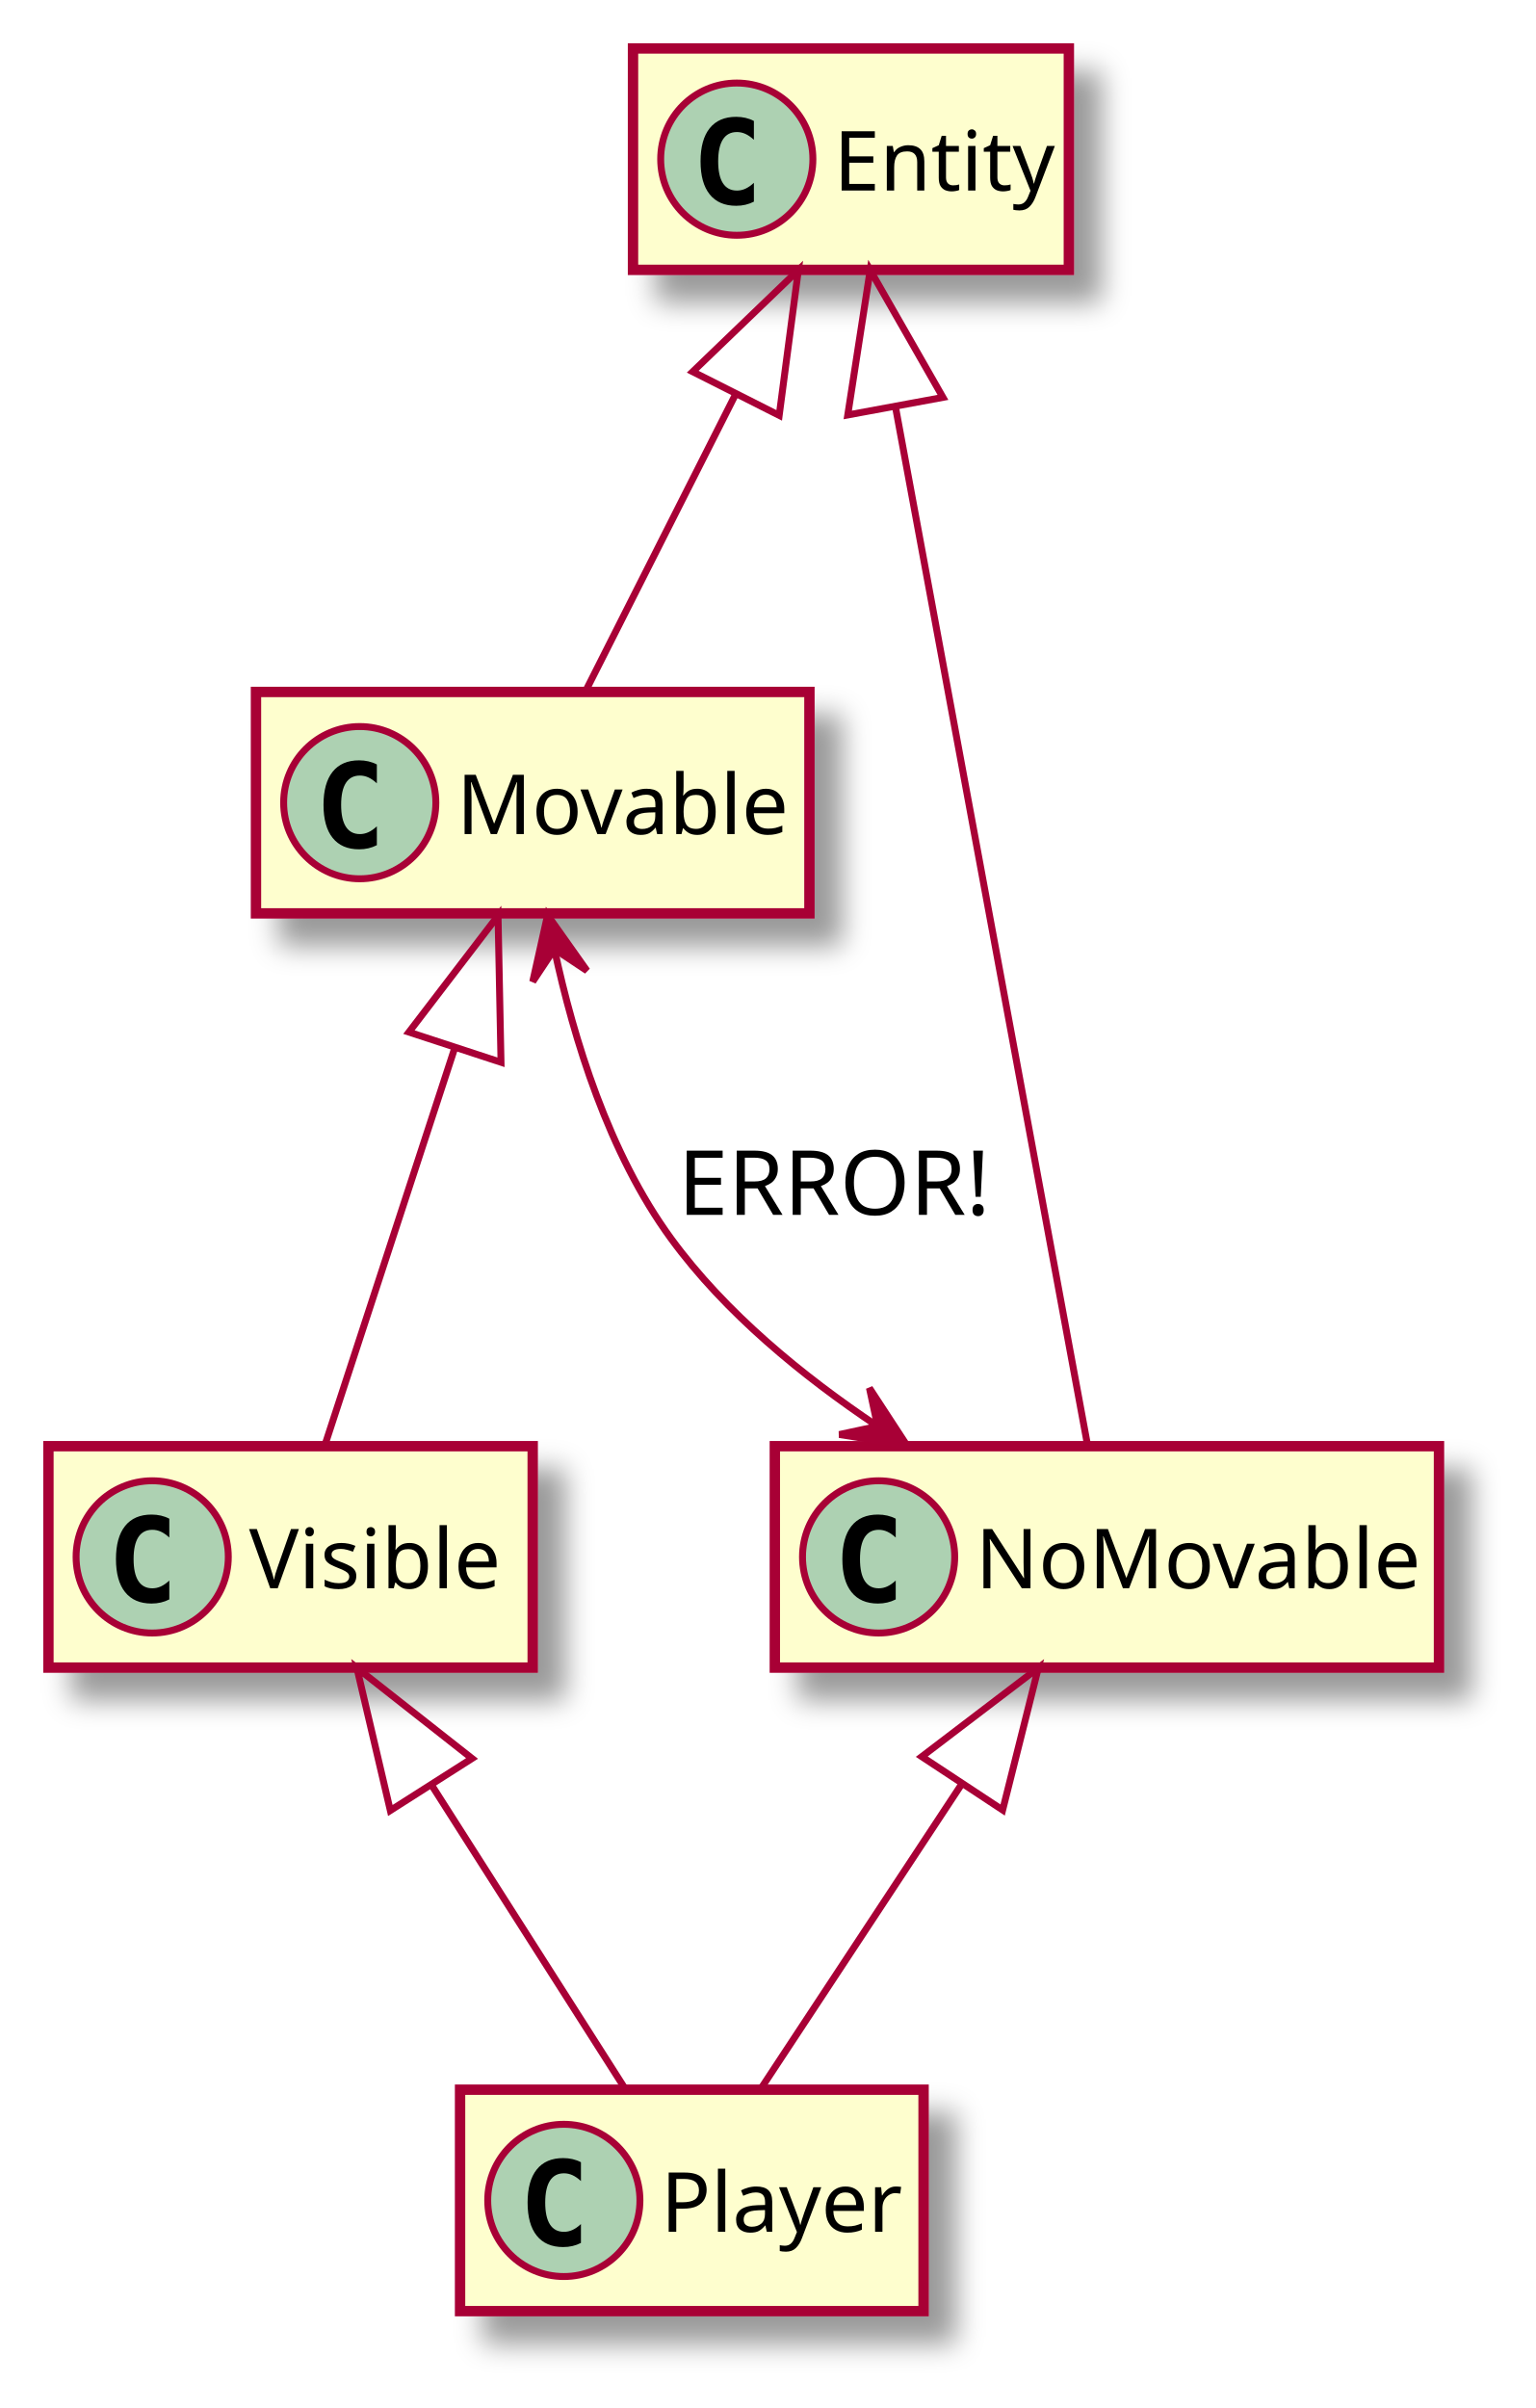
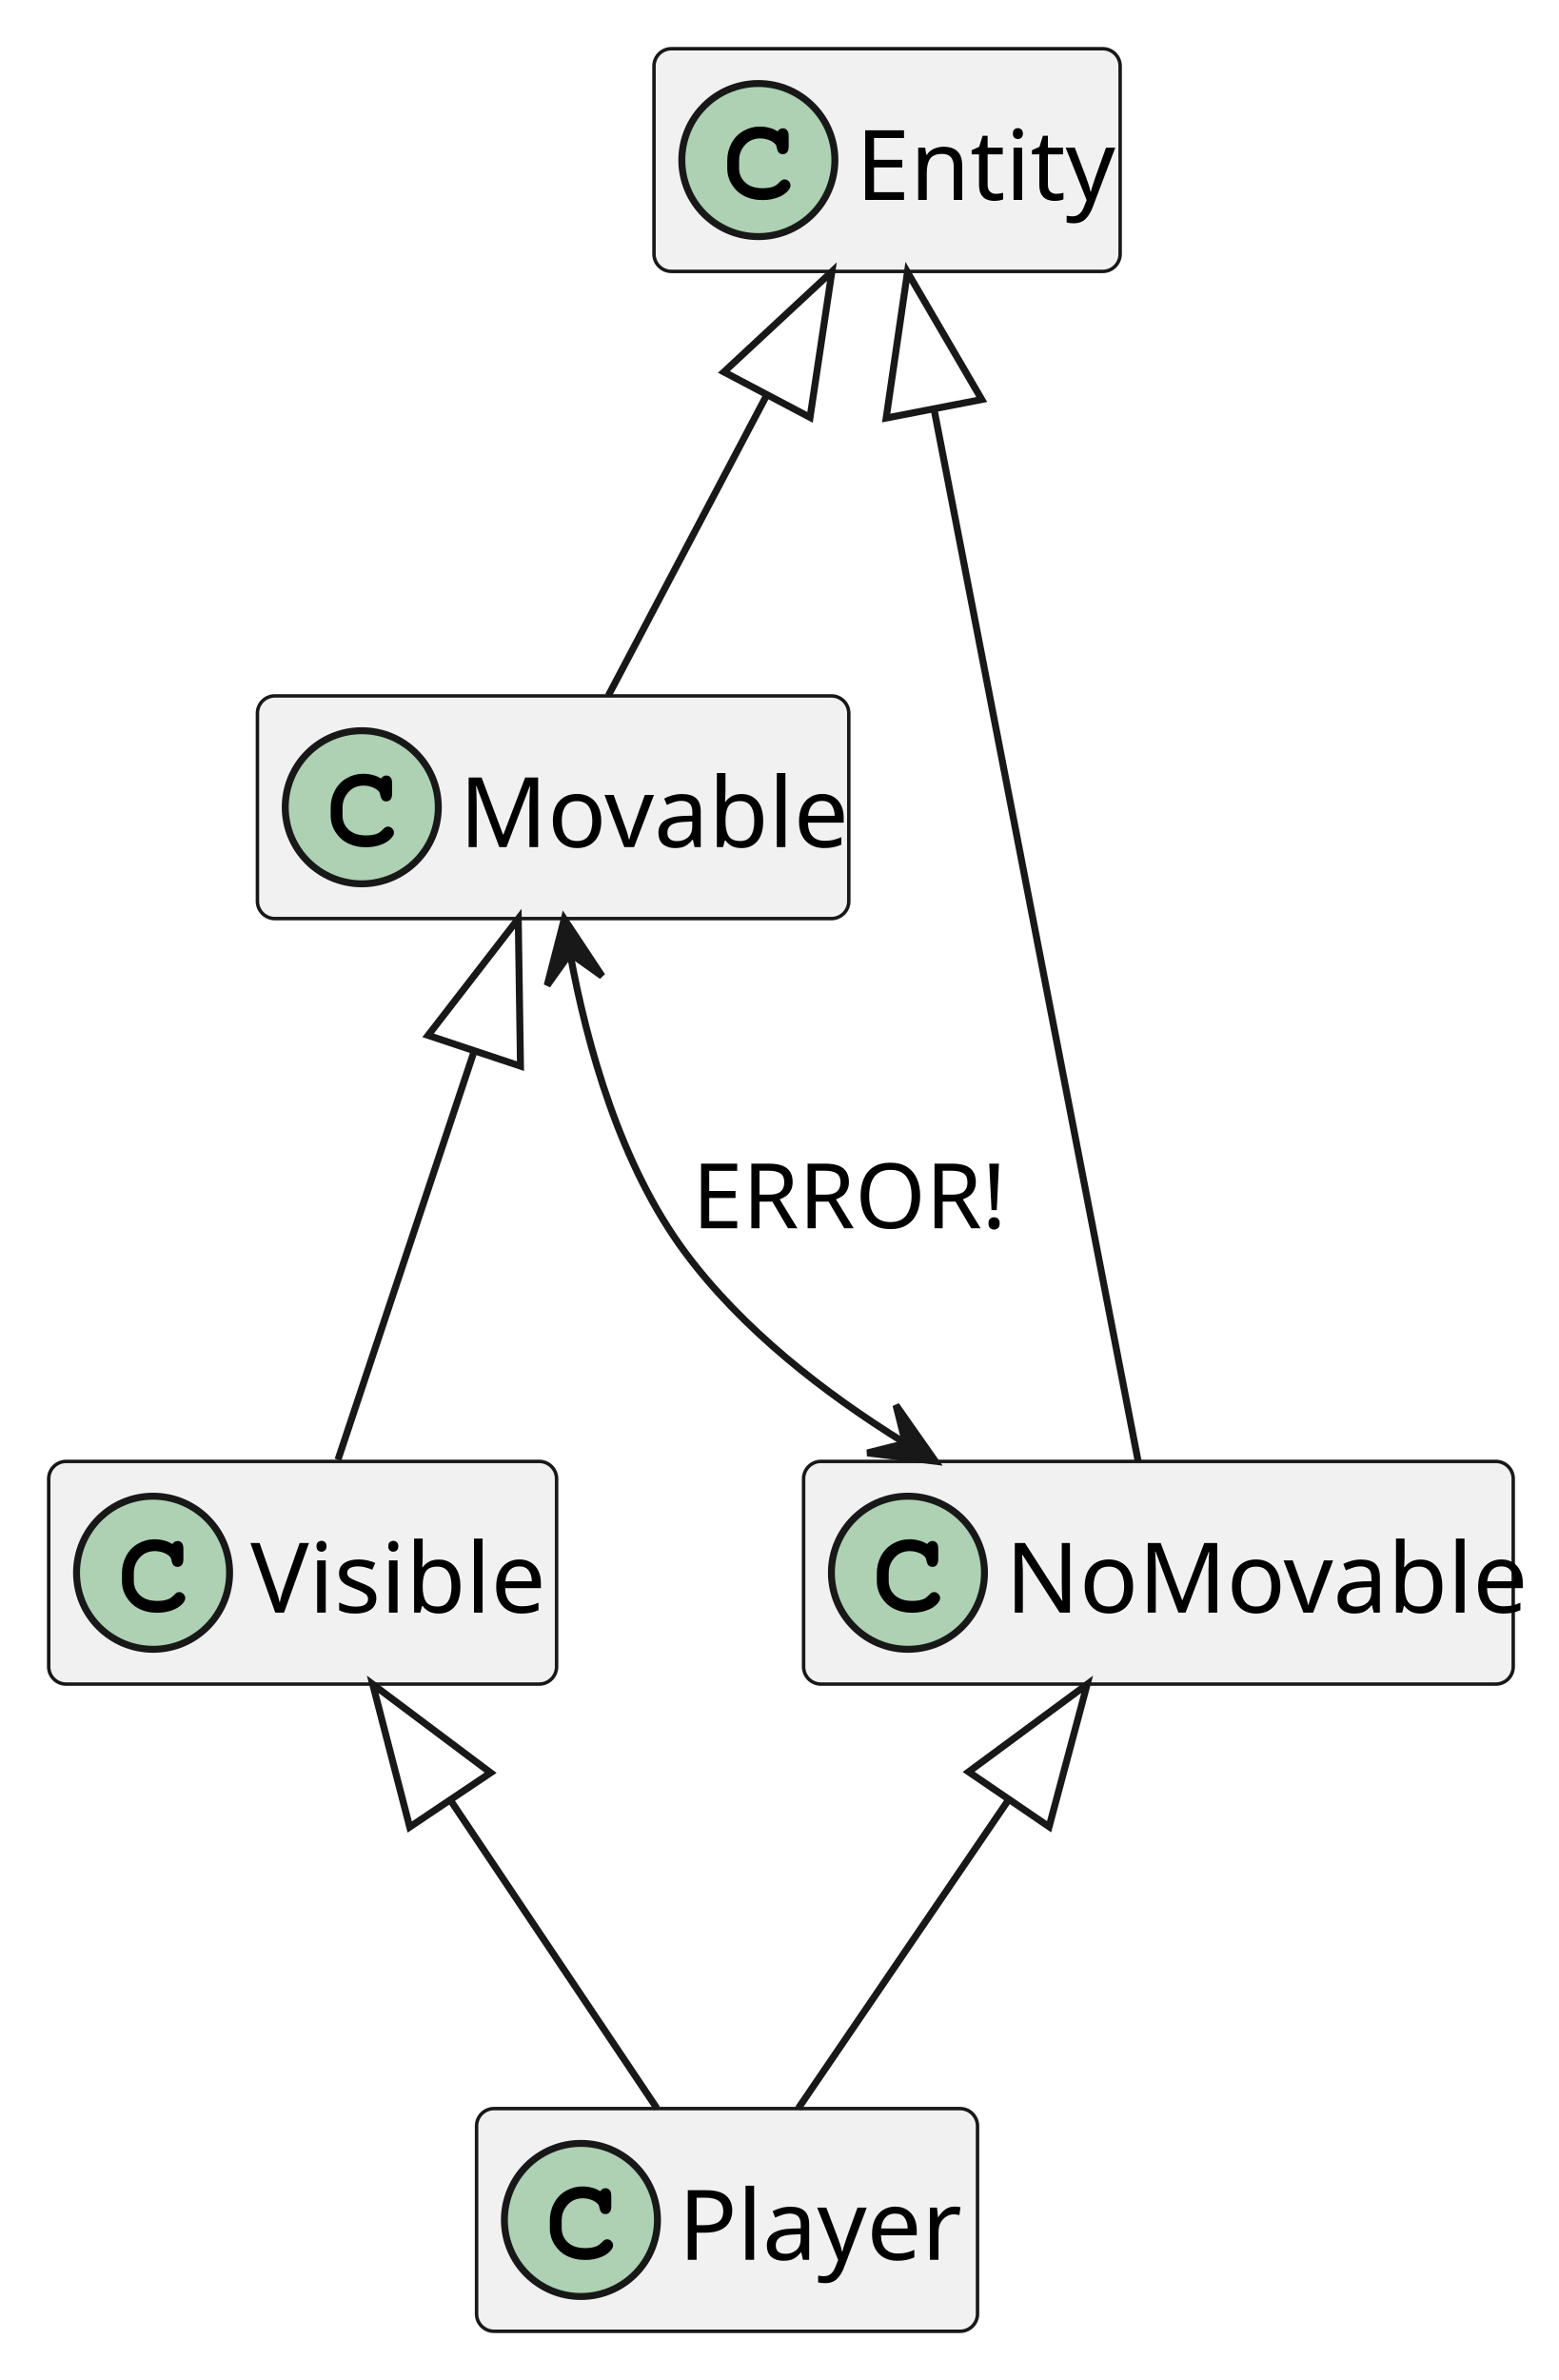
- <svg xmlns="http://www.w3.org/2000/svg" contentScriptType="application/ecmascript" contentStyleType="text/css" height="348px" preserveAspectRatio="none" style="width:222px;height:348px;background:#FFFFFF;" version="1.1" viewBox="0 0 222 348" width="222px" zoomAndPan="magnify">
-   <defs>
-     <filter height="300%" id="fz6jl0txnpxck" width="300%" x="-1" y="-1">
-       <feGaussianBlur result="blurOut" stdDeviation="2.0" />
-       <feColorMatrix in="blurOut" result="blurOut2" type="matrix" values="0 0 0 0 0 0 0 0 0 0 0 0 0 0 0 0 0 0 .4 0" />
-       <feOffset dx="4.0" dy="4.0" in="blurOut2" result="blurOut3" />
-       <feBlend in="SourceGraphic" in2="blurOut3" mode="normal" />
-     </filter>
-   </defs>
+ <svg xmlns="http://www.w3.org/2000/svg" contentStyleType="text/css" height="342px" preserveAspectRatio="none" style="width:224px;height:342px;background:#FFFFFF;" version="1.1" viewBox="0 0 224 342" width="224px" zoomAndPan="magnify">
+   <defs />
  <g>
-     <rect fill="#FEFECE" filter="url(#fz6jl0txnpxck)" height="32" id="Entity" style="stroke:#A80036;stroke-width:1.5;" width="63" x="91.5" y="7" />
-     <ellipse cx="106.5" cy="23" fill="#ADD1B2" rx="11" ry="11" style="stroke:#A80036;stroke-width:1.0;" />
-     <path d="M108.973,29.143 Q108.392,29.442 107.753,29.591 Q107.114,29.741 106.408,29.741 Q103.901,29.741 102.582,28.089 Q101.262,26.437 101.262,23.316 Q101.262,20.186 102.582,18.535 Q103.901,16.883 106.408,16.883 Q107.114,16.883 107.761,17.032 Q108.409,17.182 108.973,17.48 L108.973,20.203 Q108.342,19.622 107.749,19.352 Q107.155,19.082 106.524,19.082 Q105.18,19.082 104.495,20.149 Q103.81,21.216 103.81,23.316 Q103.81,25.408 104.495,26.474 Q105.18,27.541 106.524,27.541 Q107.155,27.541 107.749,27.271 Q108.342,27.002 108.973,26.42 Z " fill="#000000" />
-     <text fill="#000000" font-family="sans-serif" font-size="12" lengthAdjust="spacing" textLength="31" x="120.5" y="27.535">Entity</text>
-     <rect fill="#FEFECE" filter="url(#fz6jl0txnpxck)" height="32" id="Movable" style="stroke:#A80036;stroke-width:1.5;" width="80" x="37" y="100" />
-     <ellipse cx="52" cy="116" fill="#ADD1B2" rx="11" ry="11" style="stroke:#A80036;stroke-width:1.0;" />
-     <path d="M54.473,122.143 Q53.892,122.442 53.253,122.591 Q52.614,122.741 51.908,122.741 Q49.401,122.741 48.081,121.089 Q46.762,119.437 46.762,116.316 Q46.762,113.186 48.081,111.535 Q49.401,109.883 51.908,109.883 Q52.614,109.883 53.261,110.032 Q53.909,110.182 54.473,110.481 L54.473,113.203 Q53.842,112.622 53.249,112.352 Q52.655,112.082 52.024,112.082 Q50.68,112.082 49.995,113.149 Q49.31,114.216 49.31,116.316 Q49.31,118.408 49.995,119.474 Q50.68,120.541 52.024,120.541 Q52.655,120.541 53.249,120.271 Q53.842,120.001 54.473,119.42 Z " fill="#000000" />
-     <text fill="#000000" font-family="sans-serif" font-size="12" lengthAdjust="spacing" textLength="48" x="66" y="120.535">Movable</text>
-     <rect fill="#FEFECE" filter="url(#fz6jl0txnpxck)" height="32" id="Visible" style="stroke:#A80036;stroke-width:1.5;" width="70" x="7" y="209" />
-     <ellipse cx="22" cy="225" fill="#ADD1B2" rx="11" ry="11" style="stroke:#A80036;stroke-width:1.0;" />
-     <path d="M24.473,231.143 Q23.892,231.442 23.253,231.591 Q22.614,231.741 21.908,231.741 Q19.401,231.741 18.081,230.089 Q16.762,228.437 16.762,225.316 Q16.762,222.186 18.081,220.535 Q19.401,218.883 21.908,218.883 Q22.614,218.883 23.261,219.032 Q23.909,219.182 24.473,219.481 L24.473,222.203 Q23.842,221.622 23.249,221.352 Q22.655,221.083 22.024,221.083 Q20.68,221.083 19.995,222.149 Q19.31,223.216 19.31,225.316 Q19.31,227.408 19.995,228.474 Q20.68,229.541 22.024,229.541 Q22.655,229.541 23.249,229.271 Q23.842,229.001 24.473,228.42 Z " fill="#000000" />
-     <text fill="#000000" font-family="sans-serif" font-size="12" lengthAdjust="spacing" textLength="38" x="36" y="229.535">Visible</text>
-     <rect fill="#FEFECE" filter="url(#fz6jl0txnpxck)" height="32" id="Player" style="stroke:#A80036;stroke-width:1.5;" width="67" x="66.5" y="302" />
-     <ellipse cx="81.5" cy="318" fill="#ADD1B2" rx="11" ry="11" style="stroke:#A80036;stroke-width:1.0;" />
-     <path d="M83.973,324.143 Q83.392,324.442 82.753,324.591 Q82.114,324.741 81.408,324.741 Q78.901,324.741 77.582,323.089 Q76.262,321.437 76.262,318.316 Q76.262,315.187 77.582,313.535 Q78.901,311.883 81.408,311.883 Q82.114,311.883 82.761,312.032 Q83.409,312.182 83.973,312.481 L83.973,315.203 Q83.342,314.622 82.749,314.352 Q82.155,314.082 81.524,314.082 Q80.18,314.082 79.495,315.149 Q78.81,316.216 78.81,318.316 Q78.81,320.408 79.495,321.474 Q80.18,322.541 81.524,322.541 Q82.155,322.541 82.749,322.271 Q83.342,322.002 83.973,321.42 Z " fill="#000000" />
-     <text fill="#000000" font-family="sans-serif" font-size="12" lengthAdjust="spacing" textLength="35" x="95.5" y="322.535">Player</text>
-     <rect fill="#FEFECE" filter="url(#fz6jl0txnpxck)" height="32" id="NoMovable" style="stroke:#A80036;stroke-width:1.5;" width="96" x="112" y="209" />
-     <ellipse cx="127" cy="225" fill="#ADD1B2" rx="11" ry="11" style="stroke:#A80036;stroke-width:1.0;" />
-     <path d="M129.473,231.143 Q128.892,231.442 128.253,231.591 Q127.614,231.741 126.908,231.741 Q124.401,231.741 123.082,230.089 Q121.762,228.437 121.762,225.316 Q121.762,222.186 123.082,220.535 Q124.401,218.883 126.908,218.883 Q127.614,218.883 128.261,219.032 Q128.909,219.182 129.473,219.481 L129.473,222.203 Q128.842,221.622 128.249,221.352 Q127.655,221.083 127.024,221.083 Q125.68,221.083 124.995,222.149 Q124.31,223.216 124.31,225.316 Q124.31,227.408 124.995,228.474 Q125.68,229.541 127.024,229.541 Q127.655,229.541 128.249,229.271 Q128.842,229.001 129.473,228.42 Z " fill="#000000" />
-     <text fill="#000000" font-family="sans-serif" font-size="12" lengthAdjust="spacing" textLength="64" x="141" y="229.535">NoMovable</text>
-     <path codeLine="1" d="M106.2,57.23 C98.8,71.88 90.47,88.35 84.61,99.95 " fill="none" id="Entity-backto-Movable" style="stroke:#A80036;stroke-width:1.0;" />
-     <polygon fill="none" points="100.13,53.72,115.4,39.03,112.63,60.03,100.13,53.72" style="stroke:#A80036;stroke-width:1.0;" />
-     <path codeLine="2" d="M65.71,151.52 C59.4,170.8 51.86,193.85 47.01,208.7 " fill="none" id="Movable-backto-Visible" style="stroke:#A80036;stroke-width:1.0;" />
-     <polygon fill="none" points="59.11,149.16,71.99,132.33,72.42,153.52,59.11,149.16" style="stroke:#A80036;stroke-width:1.0;" />
-     <path codeLine="3" d="M62.55,258.23 C72.03,273.12 82.85,290.09 90.41,301.95 " fill="none" id="Visible-backto-Player" style="stroke:#A80036;stroke-width:1.0;" />
-     <polygon fill="none" points="56.42,261.65,51.58,241.03,68.23,254.13,56.42,261.65" style="stroke:#A80036;stroke-width:1.0;" />
-     <path codeLine="4" d="M129.42,58.71 C137.58,102.81 151.31,177 157.19,208.79 " fill="none" id="Entity-backto-NoMovable" style="stroke:#A80036;stroke-width:1.0;" />
-     <polygon fill="none" points="122.54,59.97,125.78,39.03,136.3,57.43,122.54,59.97" style="stroke:#A80036;stroke-width:1.0;" />
-     <path codeLine="5" d="M139.07,257.74 C129.18,272.75 117.83,289.96 109.92,301.95 " fill="none" id="NoMovable-backto-Player" style="stroke:#A80036;stroke-width:1.0;" />
-     <polygon fill="none" points="133.24,253.87,150.09,241.03,144.93,261.58,133.24,253.87" style="stroke:#A80036;stroke-width:1.0;" />
-     <path codeLine="6" d="M80.14,137.18 C82.91,150.09 87.98,166.67 97,179 C104.84,189.73 116.03,198.88 126.8,206.08 " fill="none" id="Movable-NoMovable" style="stroke:#A80036;stroke-width:1.0;" />
-     <polygon fill="#A80036" points="131.06,208.84,125.672,200.595,126.861,206.126,121.33,207.315,131.06,208.84" style="stroke:#A80036;stroke-width:1.0;" />
-     <polygon fill="#A80036" points="79.15,132.25,77.004,141.862,80.136,137.152,84.846,140.284,79.15,132.25" style="stroke:#A80036;stroke-width:1.0;" />
-     <text fill="#000000" font-family="sans-serif" font-size="13" lengthAdjust="spacing" textLength="45" x="98" y="175.568">ERROR!</text>
+     <g id="elem_Entity">
+       <rect fill="#F1F1F1" height="32" id="Entity" rx="2.5" ry="2.5" style="stroke:#181818;stroke-width:0.5;" width="67" x="94" y="7" />
+       <ellipse cx="109" cy="23" fill="#ADD1B2" rx="11" ry="11" style="stroke:#181818;stroke-width:1.0;" />
+       <path d="M111.766,18.875 Q111.922,18.656 112.109,18.547 Q112.297,18.438 112.516,18.438 Q112.891,18.438 113.125,18.703 Q113.359,18.953 113.359,19.562 L113.359,21.016 Q113.359,21.625 113.125,21.891 Q112.891,22.156 112.516,22.156 Q112.172,22.156 111.969,21.953 Q111.766,21.766 111.656,21.25 Q111.609,20.891 111.422,20.703 Q111.094,20.328 110.484,20.109 Q109.875,19.891 109.25,19.891 Q108.484,19.891 107.844,20.219 Q107.219,20.547 106.719,21.297 Q106.234,22.047 106.234,23.078 L106.234,24.172 Q106.234,25.406 107.125,26.234 Q108.016,27.047 109.609,27.047 Q110.547,27.047 111.203,26.797 Q111.594,26.641 112.016,26.203 Q112.281,25.938 112.422,25.859 Q112.578,25.781 112.781,25.781 Q113.109,25.781 113.359,26.047 Q113.625,26.297 113.625,26.641 Q113.625,26.984 113.281,27.391 Q112.781,27.969 111.984,28.297 Q110.906,28.75 109.609,28.75 Q108.094,28.75 106.891,28.125 Q105.906,27.625 105.219,26.562 Q104.531,25.484 104.531,24.203 L104.531,23.047 Q104.531,21.719 105.141,20.578 Q105.766,19.422 106.859,18.812 Q107.953,18.188 109.188,18.188 Q109.922,18.188 110.562,18.359 Q111.219,18.516 111.766,18.875 Z " fill="#000000" />
+       <text fill="#000000" font-family="sans-serif" font-size="14" lengthAdjust="spacing" textLength="35" x="123" y="28.729">Entity</text>
+     </g>
+     <g id="elem_Movable">
+       <rect fill="#F1F1F1" height="32" id="Movable" rx="2.5" ry="2.5" style="stroke:#181818;stroke-width:0.5;" width="85" x="37" y="100" />
+       <ellipse cx="52" cy="116" fill="#ADD1B2" rx="11" ry="11" style="stroke:#181818;stroke-width:1.0;" />
+       <path d="M54.766,111.875 Q54.922,111.656 55.109,111.547 Q55.297,111.438 55.516,111.438 Q55.891,111.438 56.125,111.703 Q56.359,111.953 56.359,112.562 L56.359,114.016 Q56.359,114.625 56.125,114.891 Q55.891,115.156 55.516,115.156 Q55.172,115.156 54.969,114.953 Q54.766,114.766 54.656,114.25 Q54.609,113.891 54.422,113.703 Q54.094,113.328 53.484,113.109 Q52.875,112.891 52.25,112.891 Q51.484,112.891 50.844,113.219 Q50.219,113.547 49.719,114.297 Q49.234,115.047 49.234,116.078 L49.234,117.172 Q49.234,118.406 50.125,119.234 Q51.016,120.047 52.609,120.047 Q53.547,120.047 54.203,119.797 Q54.594,119.641 55.016,119.203 Q55.281,118.938 55.422,118.859 Q55.578,118.781 55.781,118.781 Q56.109,118.781 56.359,119.047 Q56.625,119.297 56.625,119.641 Q56.625,119.984 56.281,120.391 Q55.781,120.969 54.984,121.297 Q53.906,121.75 52.609,121.75 Q51.094,121.75 49.891,121.125 Q48.906,120.625 48.219,119.562 Q47.531,118.484 47.531,117.203 L47.531,116.047 Q47.531,114.719 48.141,113.578 Q48.766,112.422 49.859,111.812 Q50.953,111.188 52.188,111.188 Q52.922,111.188 53.562,111.359 Q54.219,111.516 54.766,111.875 Z " fill="#000000" />
+       <text fill="#000000" font-family="sans-serif" font-size="14" lengthAdjust="spacing" textLength="53" x="66" y="121.728">Movable</text>
+     </g>
+     <g id="elem_Visible">
+       <rect fill="#F1F1F1" height="32" id="Visible" rx="2.5" ry="2.5" style="stroke:#181818;stroke-width:0.5;" width="73" x="7" y="210" />
+       <ellipse cx="22" cy="226" fill="#ADD1B2" rx="11" ry="11" style="stroke:#181818;stroke-width:1.0;" />
+       <path d="M24.766,221.875 Q24.922,221.656 25.109,221.547 Q25.297,221.438 25.516,221.438 Q25.891,221.438 26.125,221.703 Q26.359,221.953 26.359,222.562 L26.359,224.016 Q26.359,224.625 26.125,224.891 Q25.891,225.156 25.516,225.156 Q25.172,225.156 24.969,224.953 Q24.766,224.766 24.656,224.25 Q24.609,223.891 24.422,223.703 Q24.094,223.328 23.484,223.109 Q22.875,222.891 22.25,222.891 Q21.484,222.891 20.844,223.219 Q20.219,223.547 19.719,224.297 Q19.234,225.047 19.234,226.078 L19.234,227.172 Q19.234,228.406 20.125,229.234 Q21.016,230.047 22.609,230.047 Q23.547,230.047 24.203,229.797 Q24.594,229.641 25.016,229.203 Q25.281,228.938 25.422,228.859 Q25.578,228.781 25.781,228.781 Q26.109,228.781 26.359,229.047 Q26.625,229.297 26.625,229.641 Q26.625,229.984 26.281,230.391 Q25.781,230.969 24.984,231.297 Q23.906,231.75 22.609,231.75 Q21.094,231.75 19.891,231.125 Q18.906,230.625 18.219,229.562 Q17.531,228.484 17.531,227.203 L17.531,226.047 Q17.531,224.719 18.141,223.578 Q18.766,222.422 19.859,221.812 Q20.953,221.188 22.188,221.188 Q22.922,221.188 23.562,221.359 Q24.219,221.516 24.766,221.875 Z " fill="#000000" />
+       <text fill="#000000" font-family="sans-serif" font-size="14" lengthAdjust="spacing" textLength="41" x="36" y="231.728">Visible</text>
+     </g>
+     <g id="elem_Player">
+       <rect fill="#F1F1F1" height="32" id="Player" rx="2.5" ry="2.5" style="stroke:#181818;stroke-width:0.5;" width="72" x="68.5" y="303" />
+       <ellipse cx="83.5" cy="319" fill="#ADD1B2" rx="11" ry="11" style="stroke:#181818;stroke-width:1.0;" />
+       <path d="M86.266,314.875 Q86.422,314.656 86.609,314.547 Q86.797,314.438 87.016,314.438 Q87.391,314.438 87.625,314.703 Q87.859,314.953 87.859,315.562 L87.859,317.016 Q87.859,317.625 87.625,317.891 Q87.391,318.156 87.016,318.156 Q86.672,318.156 86.469,317.953 Q86.266,317.766 86.156,317.25 Q86.109,316.891 85.922,316.703 Q85.594,316.328 84.984,316.109 Q84.375,315.891 83.75,315.891 Q82.984,315.891 82.344,316.219 Q81.719,316.547 81.219,317.297 Q80.734,318.047 80.734,319.078 L80.734,320.172 Q80.734,321.406 81.625,322.234 Q82.516,323.047 84.109,323.047 Q85.047,323.047 85.703,322.797 Q86.094,322.641 86.516,322.203 Q86.781,321.938 86.922,321.859 Q87.078,321.781 87.281,321.781 Q87.609,321.781 87.859,322.047 Q88.125,322.297 88.125,322.641 Q88.125,322.984 87.781,323.391 Q87.281,323.969 86.484,324.297 Q85.406,324.75 84.109,324.75 Q82.594,324.75 81.391,324.125 Q80.406,323.625 79.719,322.562 Q79.031,321.484 79.031,320.203 L79.031,319.047 Q79.031,317.719 79.641,316.578 Q80.266,315.422 81.359,314.812 Q82.453,314.188 83.688,314.188 Q84.422,314.188 85.062,314.359 Q85.719,314.516 86.266,314.875 Z " fill="#000000" />
+       <text fill="#000000" font-family="sans-serif" font-size="14" lengthAdjust="spacing" textLength="40" x="97.5" y="324.728">Player</text>
+     </g>
+     <g id="elem_NoMovable">
+       <rect fill="#F1F1F1" height="32" id="NoMovable" rx="2.5" ry="2.5" style="stroke:#181818;stroke-width:0.5;" width="102" x="115.5" y="210" />
+       <ellipse cx="130.5" cy="226" fill="#ADD1B2" rx="11" ry="11" style="stroke:#181818;stroke-width:1.0;" />
+       <path d="M133.266,221.875 Q133.422,221.656 133.609,221.547 Q133.797,221.438 134.016,221.438 Q134.391,221.438 134.625,221.703 Q134.859,221.953 134.859,222.562 L134.859,224.016 Q134.859,224.625 134.625,224.891 Q134.391,225.156 134.016,225.156 Q133.672,225.156 133.469,224.953 Q133.266,224.766 133.156,224.25 Q133.109,223.891 132.922,223.703 Q132.594,223.328 131.984,223.109 Q131.375,222.891 130.75,222.891 Q129.984,222.891 129.344,223.219 Q128.719,223.547 128.219,224.297 Q127.734,225.047 127.734,226.078 L127.734,227.172 Q127.734,228.406 128.625,229.234 Q129.516,230.047 131.109,230.047 Q132.047,230.047 132.703,229.797 Q133.094,229.641 133.516,229.203 Q133.781,228.938 133.922,228.859 Q134.078,228.781 134.281,228.781 Q134.609,228.781 134.859,229.047 Q135.125,229.297 135.125,229.641 Q135.125,229.984 134.781,230.391 Q134.281,230.969 133.484,231.297 Q132.406,231.75 131.109,231.75 Q129.594,231.75 128.391,231.125 Q127.406,230.625 126.719,229.562 Q126.031,228.484 126.031,227.203 L126.031,226.047 Q126.031,224.719 126.641,223.578 Q127.266,222.422 128.359,221.812 Q129.453,221.188 130.688,221.188 Q131.422,221.188 132.062,221.359 Q132.719,221.516 133.266,221.875 Z " fill="#000000" />
+       <text fill="#000000" font-family="sans-serif" font-size="14" lengthAdjust="spacing" textLength="70" x="144.5" y="231.728">NoMovable</text>
+     </g>
+     <g id="link_Entity_Movable">
+       <path codeLine="1" d="M110.23,56.73 C102.44,71.5 93.63,88.22 87.44,99.95 " fill="none" id="Entity-backto-Movable" style="stroke:#181818;stroke-width:1.0;" />
+       <polygon fill="none" points="104.05,53.45,119.57,39.03,116.43,59.98,104.05,53.45" style="stroke:#181818;stroke-width:1.0;" />
+     </g>
+     <g id="link_Movable_Visible">
+       <path codeLine="2" d="M68.11,151.17 C61.55,170.85 53.63,194.61 48.58,209.76 " fill="none" id="Movable-backto-Visible" style="stroke:#181818;stroke-width:1.0;" />
+       <polygon fill="none" points="61.53,148.78,74.49,132.02,74.81,153.2,61.53,148.78" style="stroke:#181818;stroke-width:1.0;" />
+     </g>
+     <g id="link_Visible_Player">
+       <path codeLine="3" d="M64.78,258.74 C74.84,273.75 86.37,290.96 94.41,302.95 " fill="none" id="Visible-backto-Player" style="stroke:#181818;stroke-width:1.0;" />
+       <polygon fill="none" points="58.89,262.54,53.57,242.03,70.52,254.74,58.89,262.54" style="stroke:#181818;stroke-width:1.0;" />
+     </g>
+     <g id="link_Entity_NoMovable">
+       <path codeLine="4" d="M134.28,58.94 C142.91,103.4 157.42,178.21 163.59,209.99 " fill="none" id="Entity-backto-NoMovable" style="stroke:#181818;stroke-width:1.0;" />
+       <polygon fill="none" points="127.37,60.07,130.43,39.11,141.11,57.41,127.37,60.07" style="stroke:#181818;stroke-width:1.0;" />
+     </g>
+     <g id="link_NoMovable_Player">
+       <path codeLine="5" d="M144.88,258.74 C134.65,273.75 122.92,290.96 114.75,302.95 " fill="none" id="NoMovable-backto-Player" style="stroke:#181818;stroke-width:1.0;" />
+       <polygon fill="none" points="139.22,254.61,156.26,242.03,150.79,262.5,139.22,254.61" style="stroke:#181818;stroke-width:1.0;" />
+     </g>
+     <g id="link_Movable_NoMovable">
+       <path codeLine="6" d="M81.95,137.09 C84.39,150.32 89.17,167.46 98.5,180 C106.7,191.03 118.47,200.17 129.91,207.26 " fill="none" id="Movable-NoMovable" style="stroke:#181818;stroke-width:1.0;" />
+       <polygon fill="#181818" points="134.44,209.98,128.78,201.92,130.153,207.407,124.665,208.78,134.44,209.98" style="stroke:#181818;stroke-width:1.0;" />
+       <polygon fill="#181818" points="81.1,132.05,78.647,141.589,81.929,136.981,86.537,140.262,81.1,132.05" style="stroke:#181818;stroke-width:1.0;" />
+       <text fill="#000000" font-family="sans-serif" font-size="13" lengthAdjust="spacing" textLength="49" x="99.5" y="176.495">ERROR!</text>
+     </g>
  </g>
</svg>
